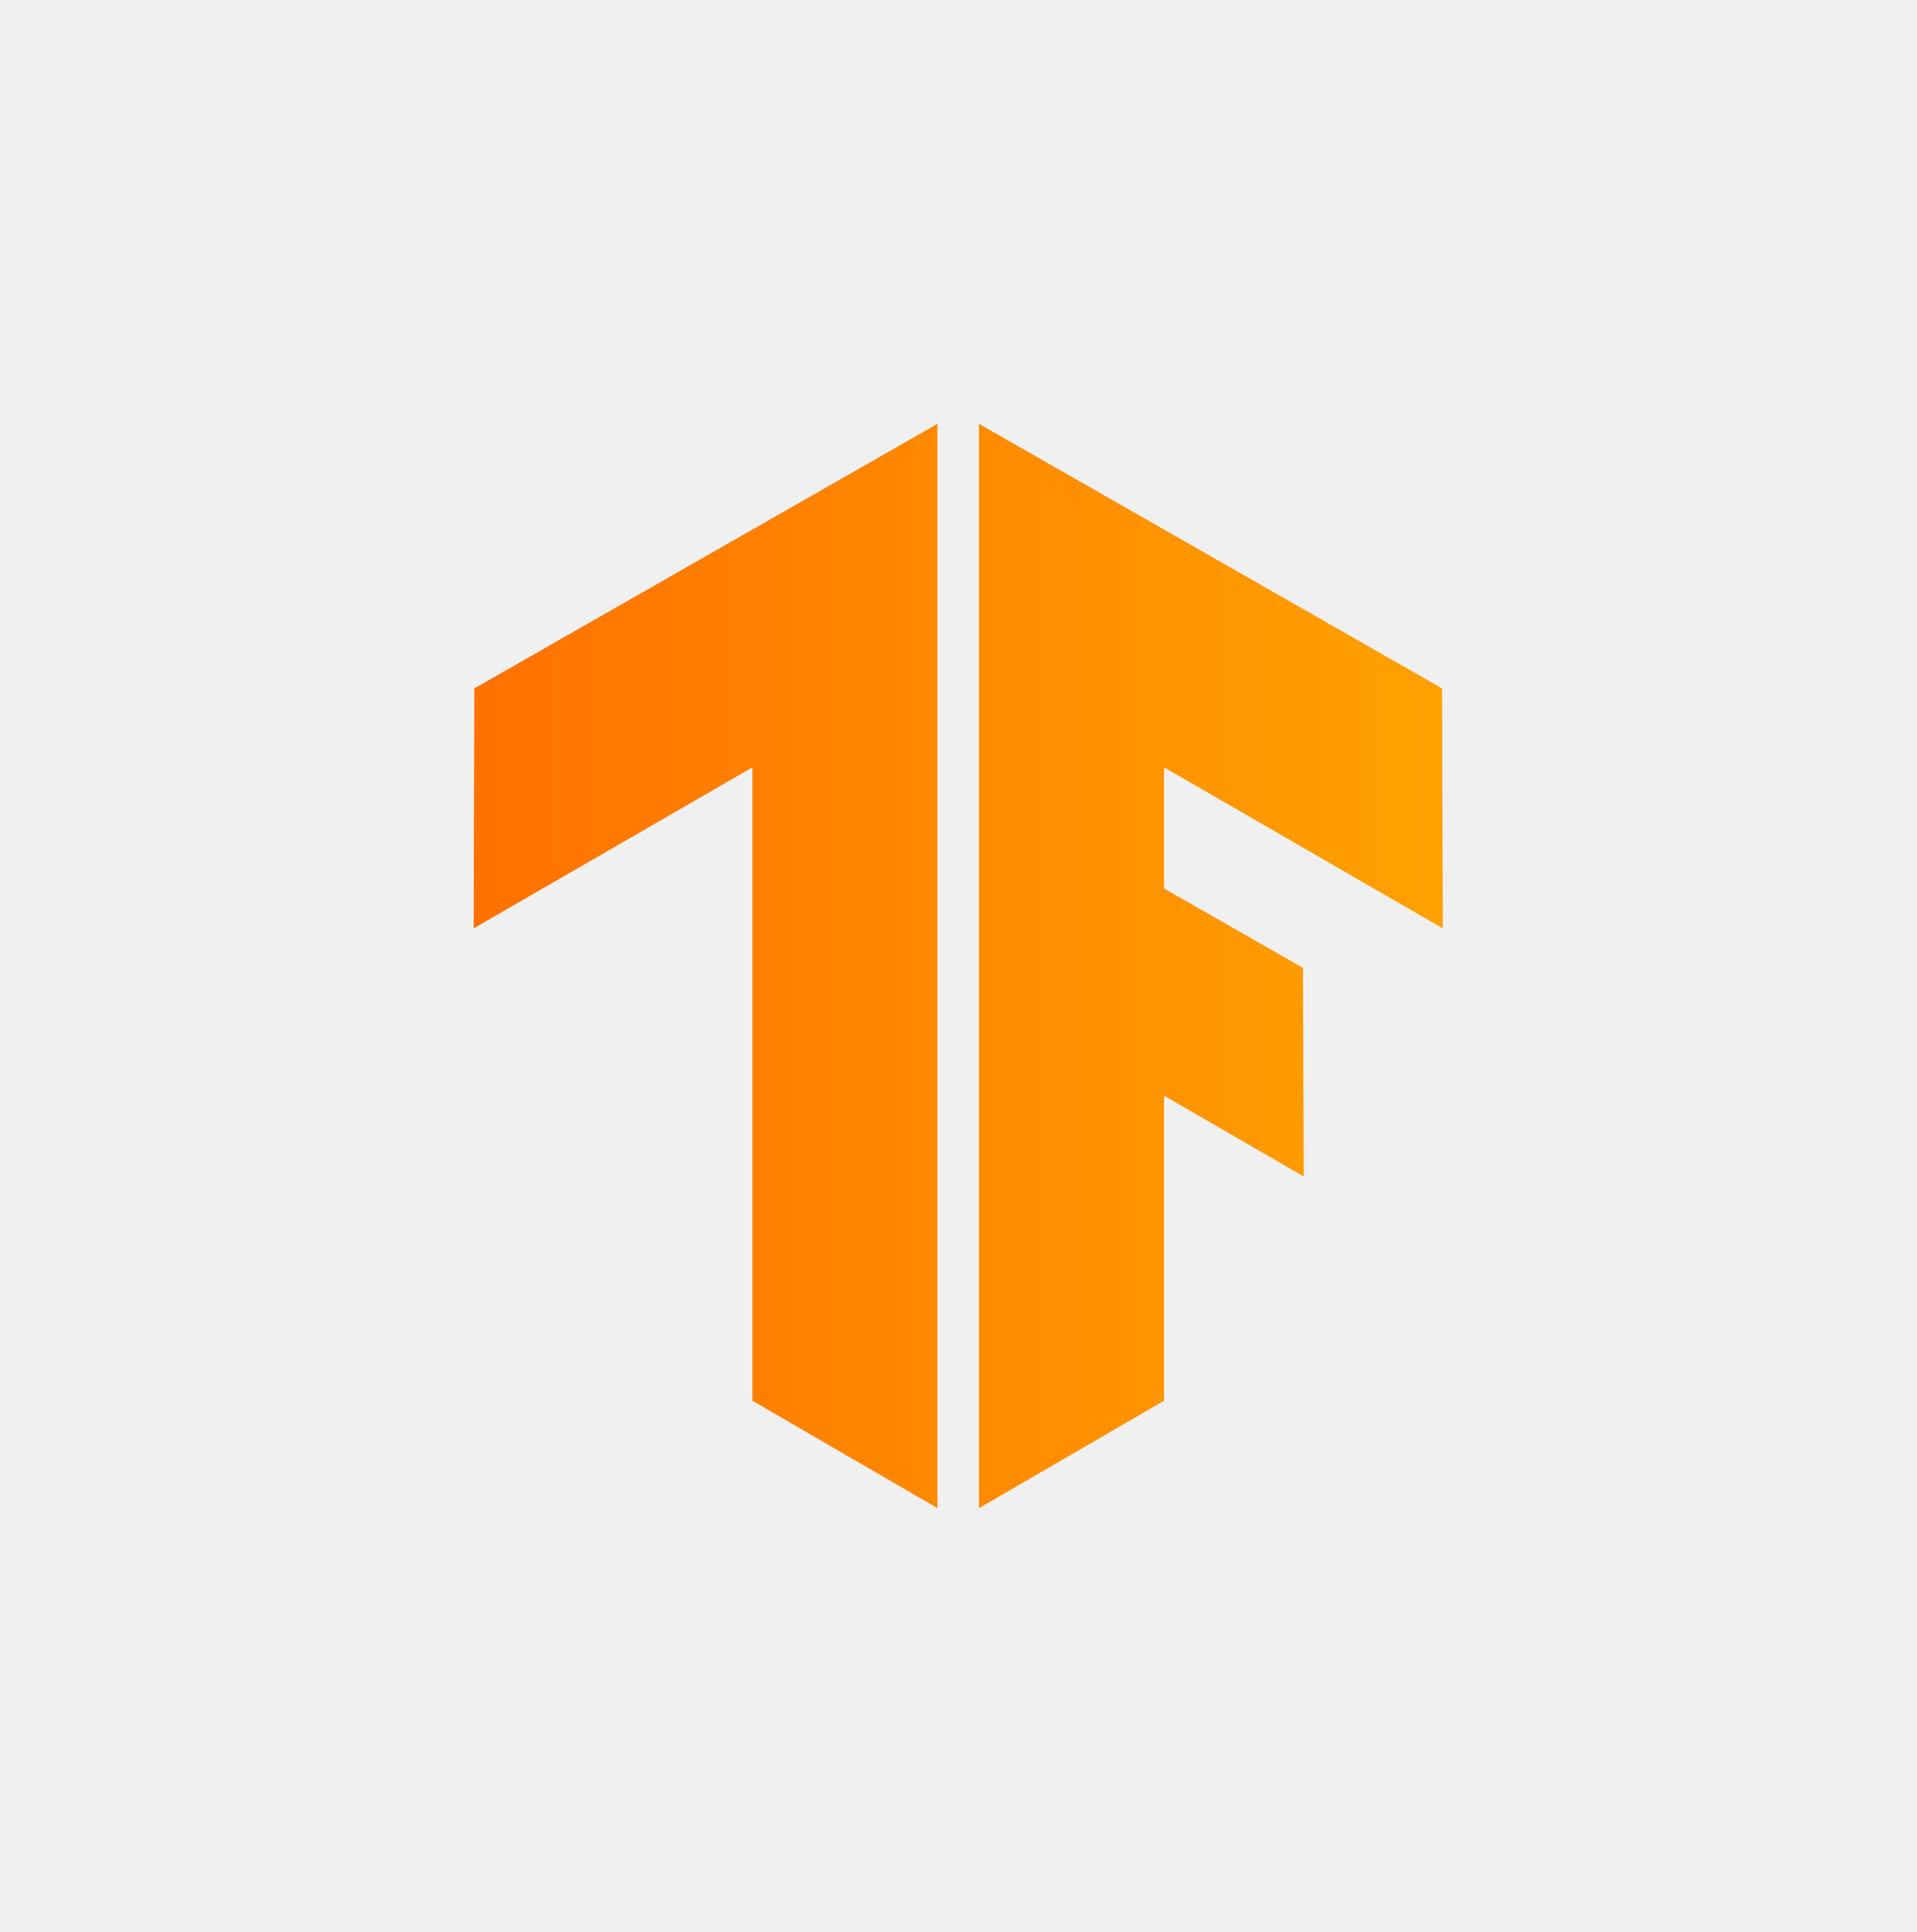
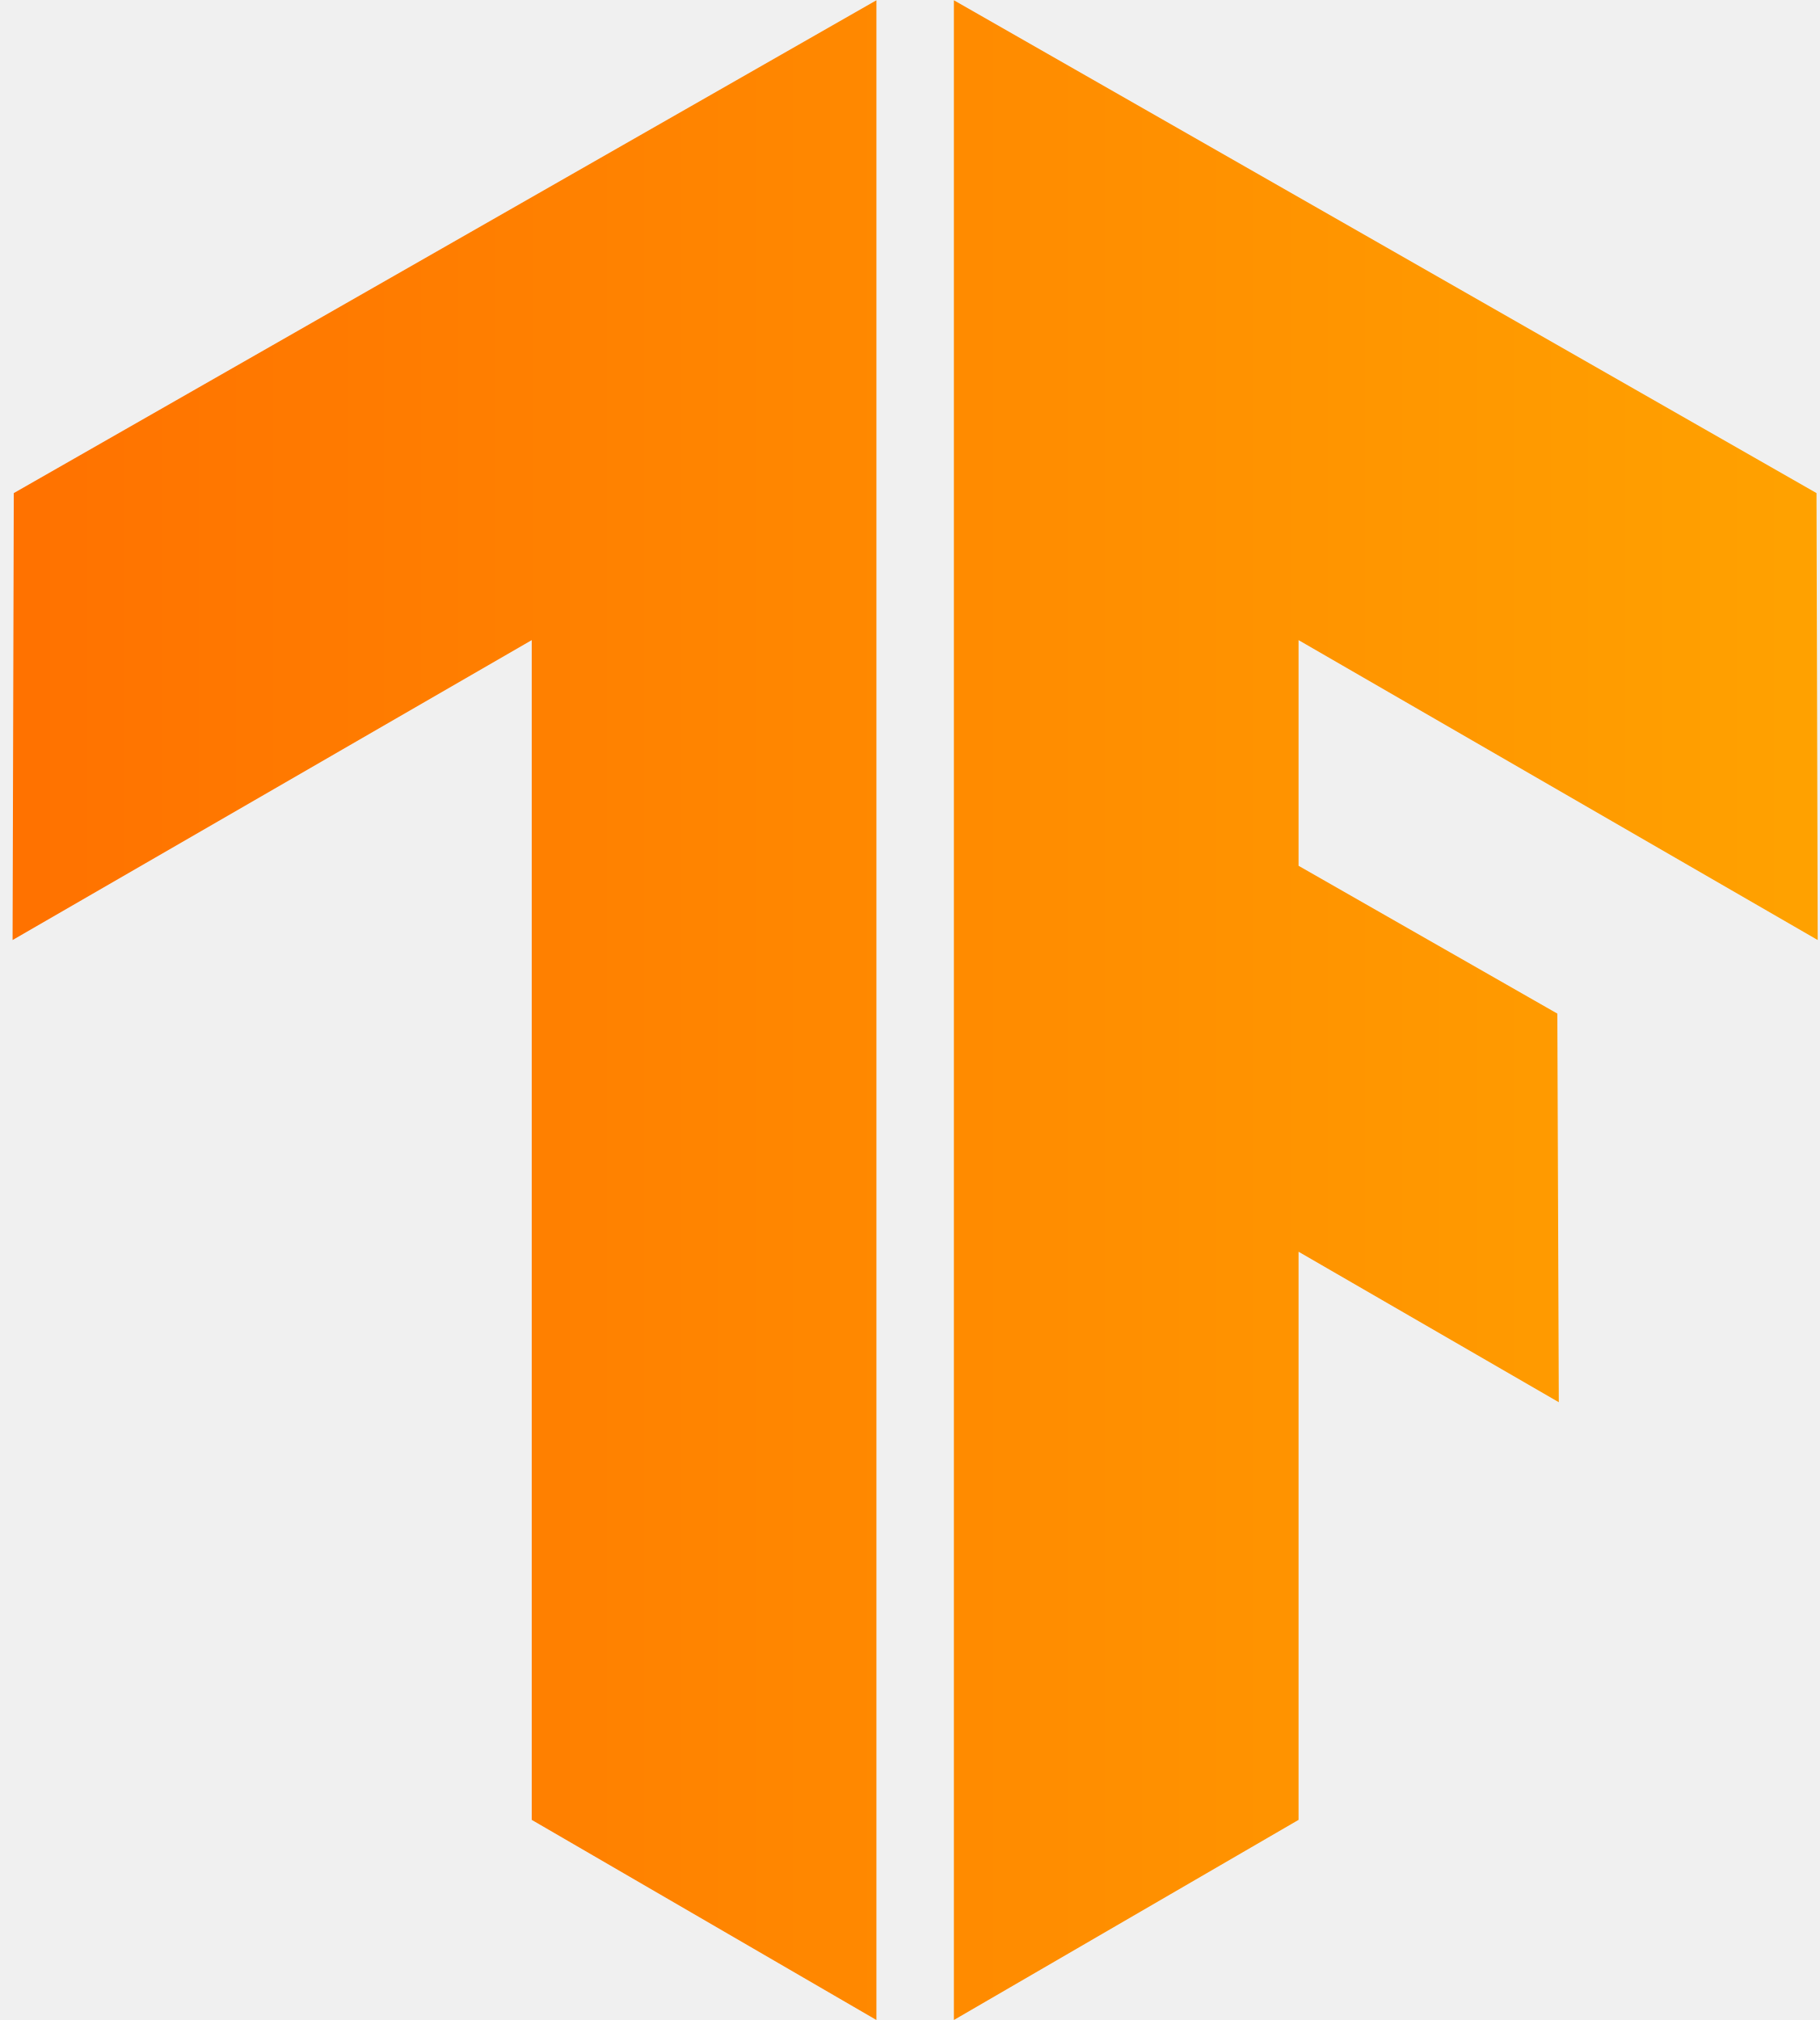
- <svg xmlns="http://www.w3.org/2000/svg" xmlns:xlink="http://www.w3.org/1999/xlink" id="Artwork" viewBox="0 0 266.79 269.02">
+ <svg xmlns="http://www.w3.org/2000/svg" width="136" height="151" viewBox="0 0 136 151" fill="none">
+   <g clip-path="url(#clip0_1315_21)">
+     <mask id="mask0_1315_21" style="mask-type:luminance" maskUnits="userSpaceOnUse" x="71" y="0" width="65" height="151">
+       <path d="M135.76 36.86L71.29 0.02V151L97.05 136.04V93.57L116.5 104.82L116.39 75.77L97.05 64.72V47.85L135.85 70.27L135.76 36.86Z" fill="white" />
+     </mask>
+     <g mask="url(#mask0_1315_21)">
+       <path d="M153.39 -0.53H-4.92V151.19H153.39V-0.53Z" fill="url(#paint0_linear_1315_21)" />
+     </g>
+     <mask id="mask1_1315_21" style="mask-type:luminance" maskUnits="userSpaceOnUse" x="0" y="0" width="66" height="151">
+       <path d="M1.03 36.86L65.5 0.02V151L39.74 136.04V47.85L0.94 70.27L1.03 36.86Z" fill="white" />
+     </mask>
+     <g mask="url(#mask1_1315_21)">
+       <path d="M152.31 -0.53H-6V151.19H152.31V-0.53Z" fill="url(#paint1_linear_1315_21)" />
+     </g>
+   </g>
  <defs>
-     <style>.cls-1{fill:none;}.cls-2{clip-path:url(#clip-path);}.cls-3{fill:url(#linear-gradient);}.cls-4{clip-path:url(#clip-path-2);}.cls-5{fill:url(#linear-gradient-2);}</style>
-     <clipPath id="clip-path">
-       <polygon class="cls-1" points="200.76 95.86 136.29 59.02 136.29 210 162.05 195.04 162.05 152.57 181.5 163.82 181.39 134.77 162.05 123.72 162.05 106.85 200.85 129.27 200.76 95.86" />
+     <linearGradient id="paint0_linear_1315_21" x1="-4.92" y1="75.33" x2="153.39" y2="75.33" gradientUnits="userSpaceOnUse">
+       <stop stop-color="#FF6F00" />
+       <stop offset="1" stop-color="#FFA800" />
+     </linearGradient>
+     <linearGradient id="paint1_linear_1315_21" x1="-6" y1="75.33" x2="152.32" y2="75.33" gradientUnits="userSpaceOnUse">
+       <stop stop-color="#FF6F00" />
+       <stop offset="1" stop-color="#FFA800" />
+     </linearGradient>
+     <clipPath id="clip0_1315_21">
+       <rect width="136" height="151" fill="white" />
    </clipPath>
-     <linearGradient id="linear-gradient" x1="60.08" y1="134.33" x2="218.39" y2="134.33" gradientUnits="userSpaceOnUse">
-       <stop offset="0" stop-color="#ff6f00" />
-       <stop offset="1" stop-color="#ffa800" />
-     </linearGradient>
-     <clipPath id="clip-path-2">
-       <polygon class="cls-1" points="66.03 95.86 130.5 59.02 130.5 210 104.74 195.04 104.74 106.85 65.94 129.27 66.03 95.86" />
-     </clipPath>
-     <linearGradient id="linear-gradient-2" x1="59" y1="134.33" x2="217.32" y2="134.33" xlink:href="#linear-gradient" />
  </defs>
-   <g class="cls-2">
-     <rect class="cls-3" x="60.08" y="58.47" width="158.31" height="151.72" />
-   </g>
-   <g class="cls-4">
-     <rect class="cls-5" x="59" y="58.47" width="158.31" height="151.72" />
-   </g>
</svg>
